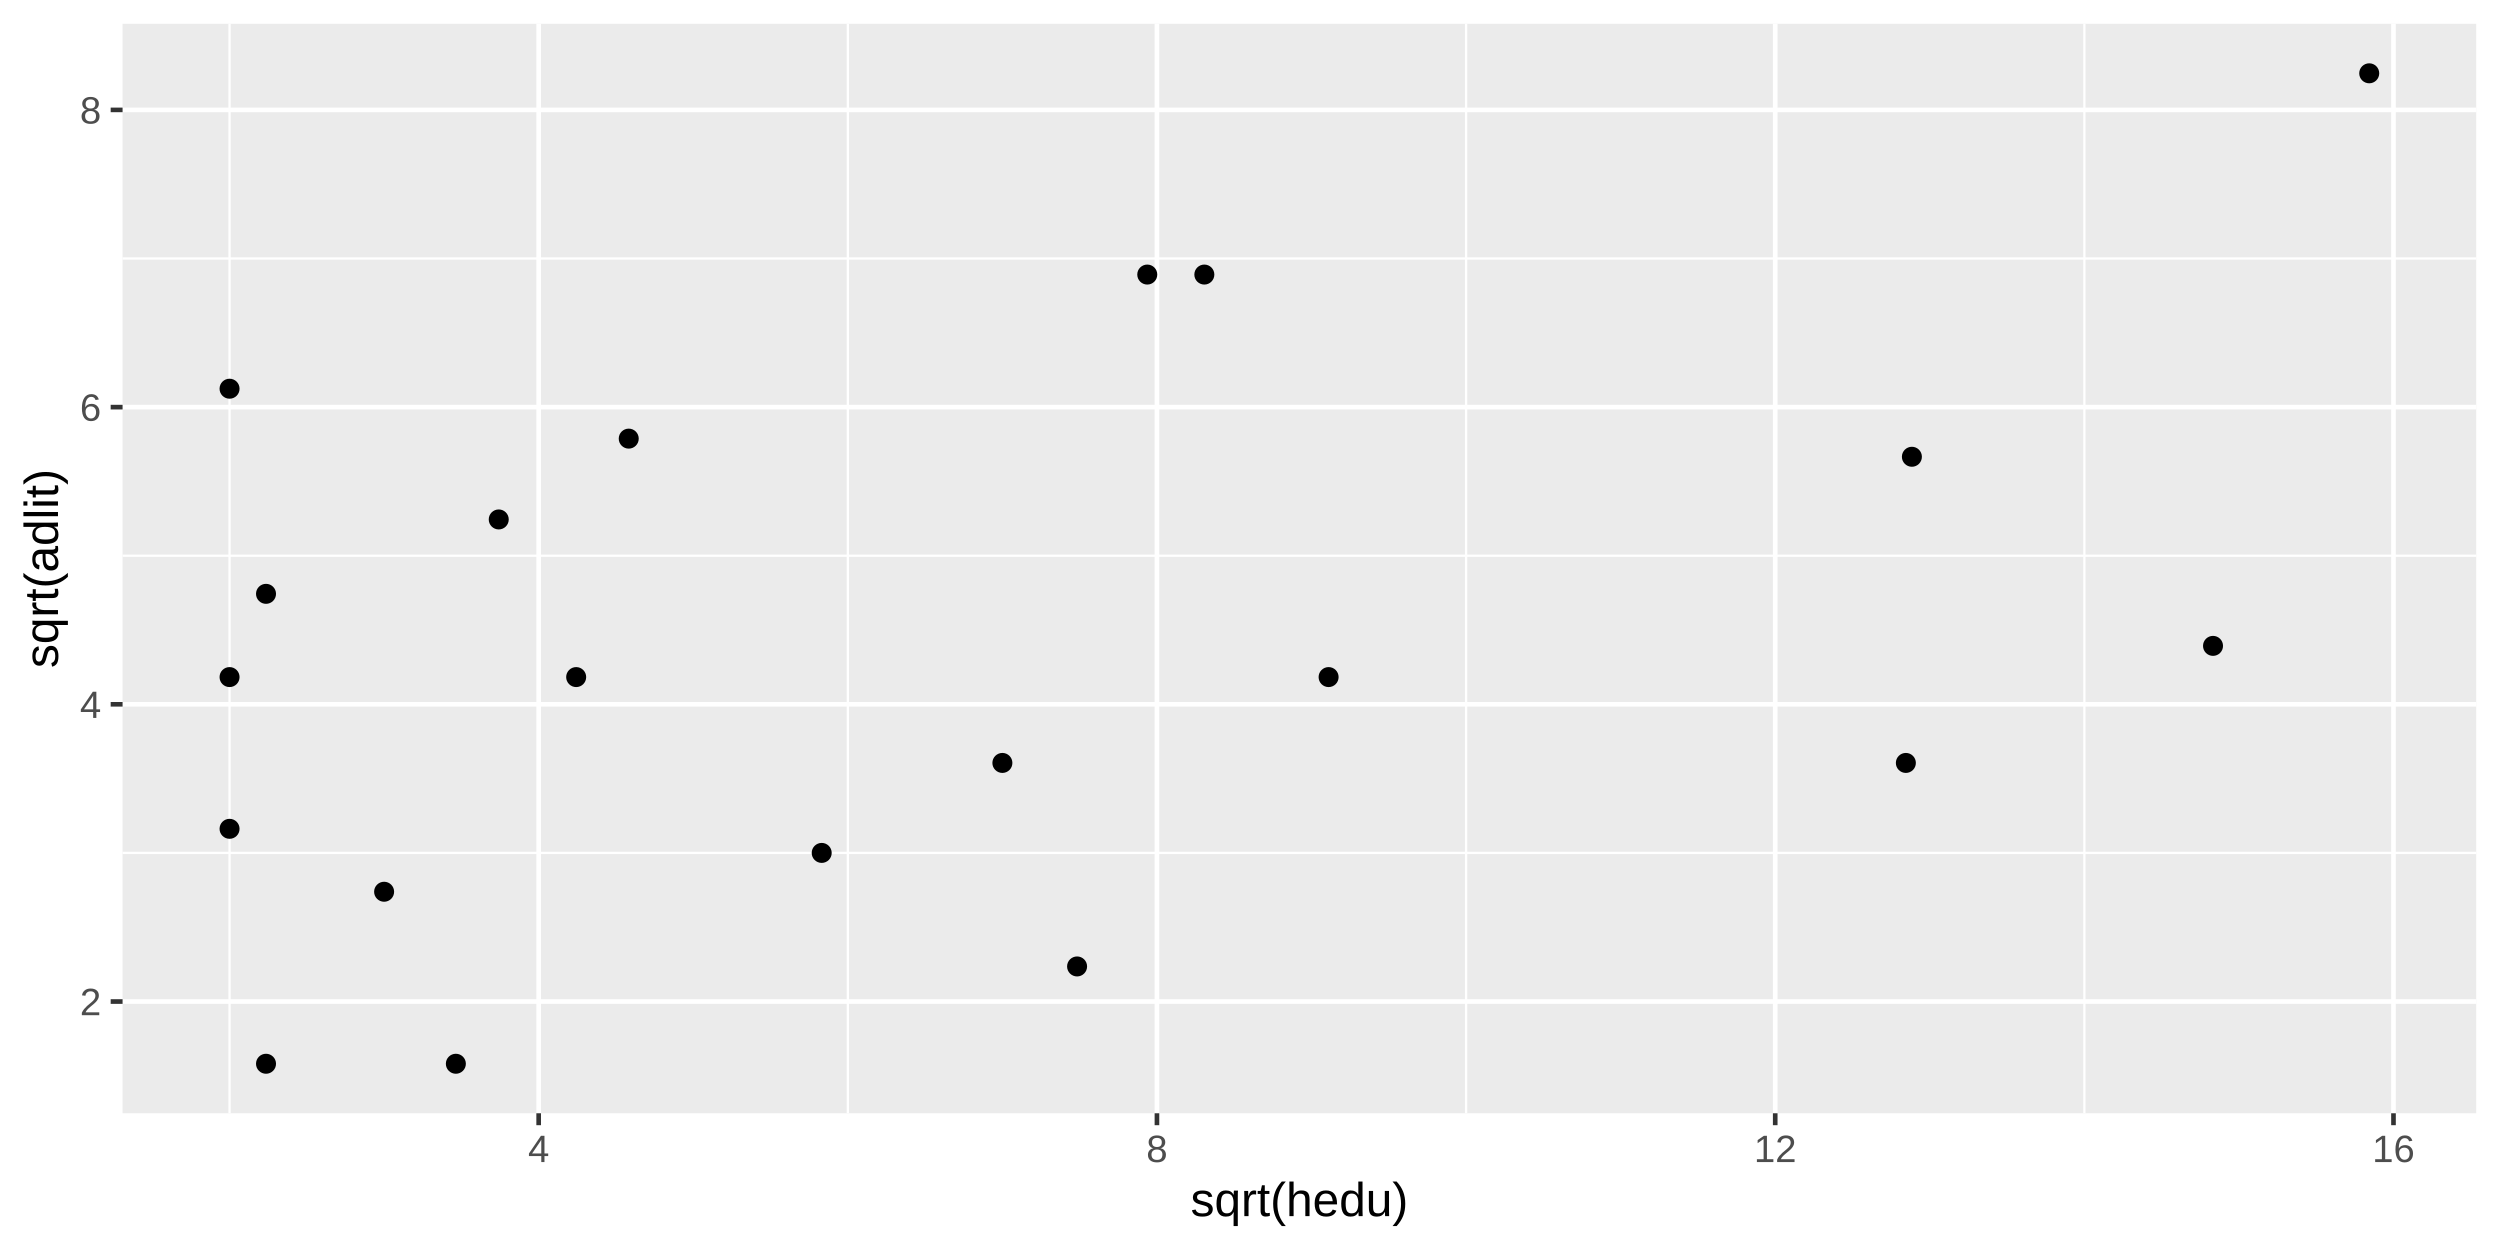
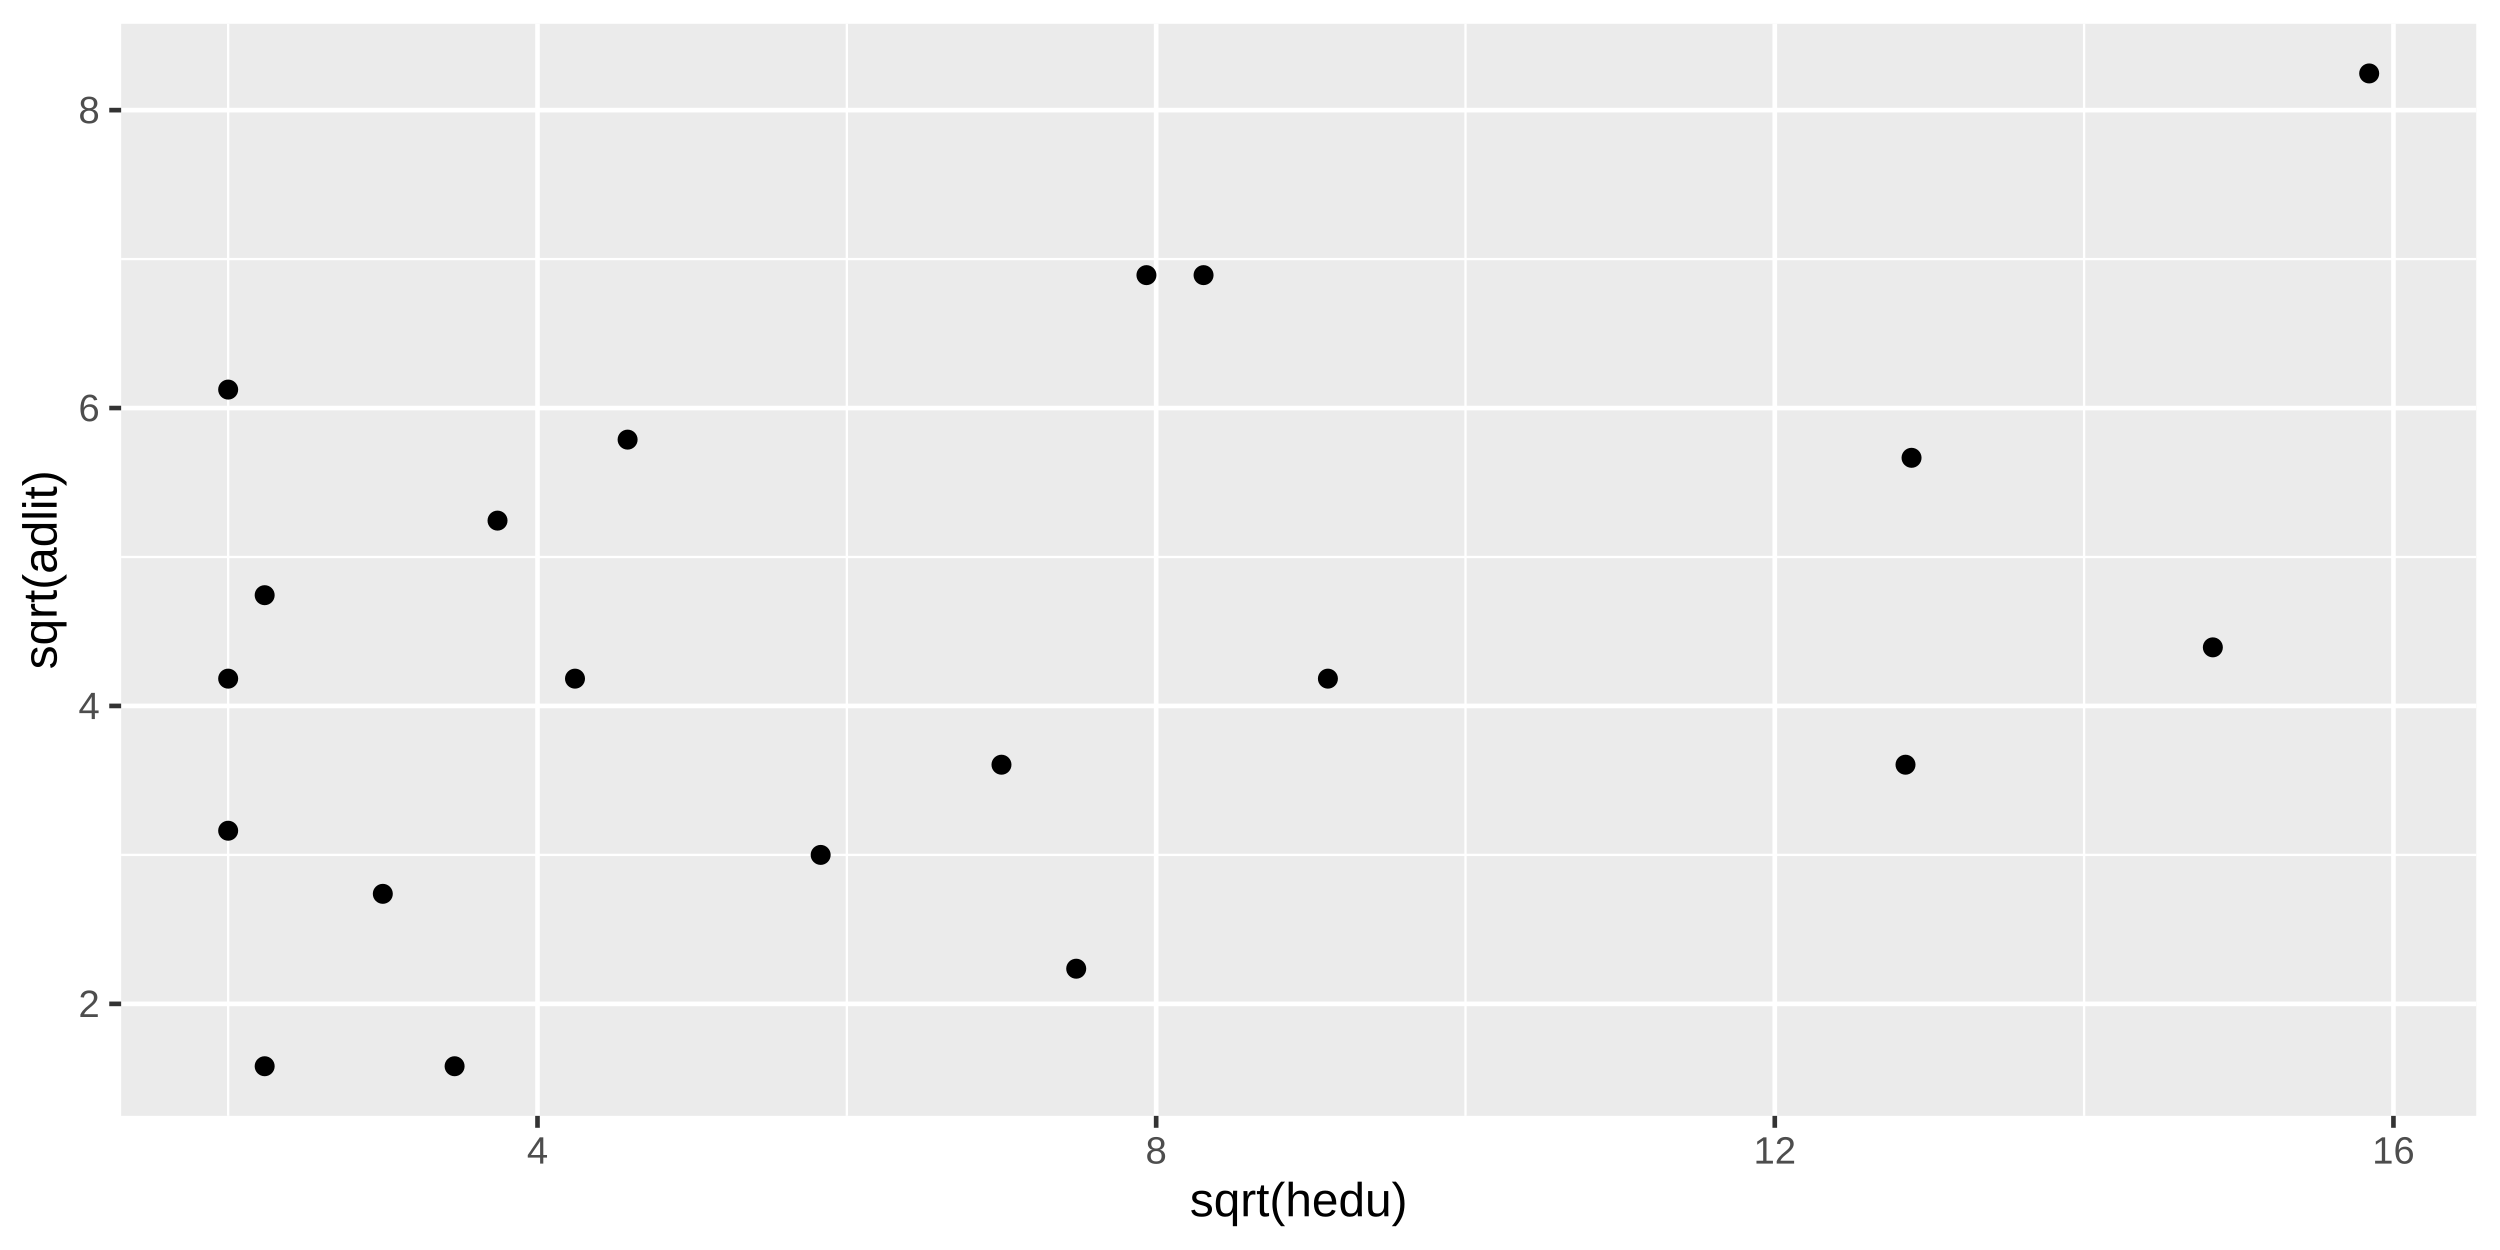
<svg xmlns="http://www.w3.org/2000/svg" width="576.00pt" height="288.00pt" viewBox="0 0 576.00 288.00">
  <g class="svglite">
    <defs>
      <style type="text/css">
    .svglite line, .svglite polyline, .svglite polygon, .svglite path, .svglite rect, .svglite circle {
      fill: none;
      stroke: #000000;
      stroke-linecap: round;
      stroke-linejoin: round;
      stroke-miterlimit: 10.00;
    }
    .svglite text {
      white-space: pre;
    }
    .svglite g.glyphgroup path {
      fill: inherit;
      stroke: none;
    }
  </style>
    </defs>
    <rect width="100%" height="100%" style="stroke: none; fill: #FFFFFF;" />
    <defs>
      <clipPath id="cpMC4wMHw1NzYuMDB8MC4wMHwyODguMDA=">
        <rect x="0.00" y="0.00" width="576.00" height="288.00" />
      </clipPath>
    </defs>
    <g clip-path="url(#cpMC4wMHw1NzYuMDB8MC4wMHwyODguMDA=)">
      <rect x="0.00" y="0.00" width="576.00" height="288.00" style="stroke-width: 1.07; stroke: #FFFFFF; fill: #FFFFFF;" />
    </g>
    <defs>
-       <clipPath id="cpMjguMjR8NTcwLjUyfDUuNDh8MjU2LjUw">
-         <rect x="28.24" y="5.48" width="542.28" height="251.02" />
+       <clipPath id="cpMjcuOTF8NTcwLjUyfDUuNDh8MjU3LjEw">
+         <rect x="27.91" y="5.48" width="542.62" height="251.62" />
      </clipPath>
    </defs>
-     <g clip-path="url(#cpMjguMjR8NTcwLjUyfDUuNDh8MjU2LjUw)">
-       <rect x="28.24" y="5.48" width="542.28" height="251.02" style="stroke-width: 1.07; stroke: none; fill: #EBEBEB;" />
-       <polyline points="28.24,196.51 570.52,196.51 " style="stroke-width: 0.53; stroke: #FFFFFF; stroke-linecap: butt;" />
-       <polyline points="28.24,128.04 570.52,128.04 " style="stroke-width: 0.53; stroke: #FFFFFF; stroke-linecap: butt;" />
-       <polyline points="28.24,59.56 570.52,59.56 " style="stroke-width: 0.53; stroke: #FFFFFF; stroke-linecap: butt;" />
-       <polyline points="52.89,256.50 52.89,5.48 " style="stroke-width: 0.53; stroke: #FFFFFF; stroke-linecap: butt;" />
-       <polyline points="195.34,256.50 195.34,5.48 " style="stroke-width: 0.53; stroke: #FFFFFF; stroke-linecap: butt;" />
-       <polyline points="337.79,256.50 337.79,5.48 " style="stroke-width: 0.53; stroke: #FFFFFF; stroke-linecap: butt;" />
-       <polyline points="480.24,256.50 480.24,5.48 " style="stroke-width: 0.53; stroke: #FFFFFF; stroke-linecap: butt;" />
-       <polyline points="28.24,230.75 570.52,230.75 " style="stroke-width: 1.07; stroke: #FFFFFF; stroke-linecap: butt;" />
-       <polyline points="28.24,162.27 570.52,162.27 " style="stroke-width: 1.07; stroke: #FFFFFF; stroke-linecap: butt;" />
-       <polyline points="28.24,93.80 570.52,93.80 " style="stroke-width: 1.07; stroke: #FFFFFF; stroke-linecap: butt;" />
-       <polyline points="28.24,25.32 570.52,25.32 " style="stroke-width: 1.07; stroke: #FFFFFF; stroke-linecap: butt;" />
-       <polyline points="124.11,256.50 124.11,5.48 " style="stroke-width: 1.07; stroke: #FFFFFF; stroke-linecap: butt;" />
-       <polyline points="266.56,256.50 266.56,5.48 " style="stroke-width: 1.07; stroke: #FFFFFF; stroke-linecap: butt;" />
-       <polyline points="409.01,256.50 409.01,5.48 " style="stroke-width: 1.07; stroke: #FFFFFF; stroke-linecap: butt;" />
-       <polyline points="551.46,256.50 551.46,5.48 " style="stroke-width: 1.07; stroke: #FFFFFF; stroke-linecap: butt;" />
-       <circle cx="248.16" cy="222.67" r="1.95" style="stroke-width: 0.71; fill: #000000;" />
-       <circle cx="105.03" cy="245.09" r="1.95" style="stroke-width: 0.71; fill: #000000;" />
-       <circle cx="52.89" cy="156.00" r="1.95" style="stroke-width: 0.71; fill: #000000;" />
-       <circle cx="61.29" cy="245.09" r="1.95" style="stroke-width: 0.71; fill: #000000;" />
-       <circle cx="264.33" cy="63.26" r="1.95" style="stroke-width: 0.71; fill: #000000;" />
-       <circle cx="230.95" cy="175.78" r="1.95" style="stroke-width: 0.71; fill: #000000;" />
-       <circle cx="189.32" cy="196.51" r="1.95" style="stroke-width: 0.71; fill: #000000;" />
-       <circle cx="88.50" cy="205.46" r="1.95" style="stroke-width: 0.71; fill: #000000;" />
-       <circle cx="114.91" cy="119.68" r="1.95" style="stroke-width: 0.71; fill: #000000;" />
-       <circle cx="439.11" cy="175.78" r="1.95" style="stroke-width: 0.71; fill: #000000;" />
-       <circle cx="277.48" cy="63.26" r="1.95" style="stroke-width: 0.71; fill: #000000;" />
-       <circle cx="509.88" cy="148.81" r="1.95" style="stroke-width: 0.71; fill: #000000;" />
-       <circle cx="306.11" cy="156.00" r="1.95" style="stroke-width: 0.71; fill: #000000;" />
-       <circle cx="52.89" cy="190.96" r="1.95" style="stroke-width: 0.71; fill: #000000;" />
-       <circle cx="61.29" cy="136.82" r="1.95" style="stroke-width: 0.71; fill: #000000;" />
-       <circle cx="144.86" cy="101.06" r="1.95" style="stroke-width: 0.71; fill: #000000;" />
-       <circle cx="52.89" cy="89.56" r="1.95" style="stroke-width: 0.71; fill: #000000;" />
-       <circle cx="545.87" cy="16.89" r="1.95" style="stroke-width: 0.71; fill: #000000;" />
-       <circle cx="440.50" cy="105.24" r="1.95" style="stroke-width: 0.71; fill: #000000;" />
-       <circle cx="132.75" cy="156.00" r="1.95" style="stroke-width: 0.71; fill: #000000;" />
+     <g clip-path="url(#cpMjcuOTF8NTcwLjUyfDUuNDh8MjU3LjEw)">
+       <rect x="27.91" y="5.48" width="542.62" height="251.62" style="stroke-width: 1.07; stroke: none; fill: #EBEBEB;" />
+       <polyline points="27.91,196.97 570.52,196.97 " style="stroke-width: 0.53; stroke: #FFFFFF; stroke-linecap: butt;" />
+       <polyline points="27.91,128.33 570.52,128.33 " style="stroke-width: 0.53; stroke: #FFFFFF; stroke-linecap: butt;" />
+       <polyline points="27.91,59.69 570.52,59.69 " style="stroke-width: 0.53; stroke: #FFFFFF; stroke-linecap: butt;" />
+       <polyline points="52.57,257.10 52.57,5.48 " style="stroke-width: 0.53; stroke: #FFFFFF; stroke-linecap: butt;" />
+       <polyline points="195.11,257.10 195.11,5.48 " style="stroke-width: 0.53; stroke: #FFFFFF; stroke-linecap: butt;" />
+       <polyline points="337.65,257.10 337.65,5.48 " style="stroke-width: 0.53; stroke: #FFFFFF; stroke-linecap: butt;" />
+       <polyline points="480.18,257.10 480.18,5.48 " style="stroke-width: 0.53; stroke: #FFFFFF; stroke-linecap: butt;" />
+       <polyline points="27.91,231.29 570.52,231.29 " style="stroke-width: 1.07; stroke: #FFFFFF; stroke-linecap: butt;" />
+       <polyline points="27.91,162.65 570.52,162.65 " style="stroke-width: 1.07; stroke: #FFFFFF; stroke-linecap: butt;" />
+       <polyline points="27.91,94.01 570.52,94.01 " style="stroke-width: 1.07; stroke: #FFFFFF; stroke-linecap: butt;" />
+       <polyline points="27.91,25.37 570.52,25.37 " style="stroke-width: 1.07; stroke: #FFFFFF; stroke-linecap: butt;" />
+       <polyline points="123.84,257.10 123.84,5.48 " style="stroke-width: 1.07; stroke: #FFFFFF; stroke-linecap: butt;" />
+       <polyline points="266.38,257.10 266.38,5.48 " style="stroke-width: 1.07; stroke: #FFFFFF; stroke-linecap: butt;" />
+       <polyline points="408.91,257.10 408.91,5.48 " style="stroke-width: 1.07; stroke: #FFFFFF; stroke-linecap: butt;" />
+       <polyline points="551.45,257.10 551.45,5.48 " style="stroke-width: 1.07; stroke: #FFFFFF; stroke-linecap: butt;" />
+       <circle cx="247.96" cy="223.19" r="1.95" style="stroke-width: 0.71; fill: #000000;" />
+       <circle cx="104.74" cy="245.66" r="1.95" style="stroke-width: 0.71; fill: #000000;" />
+       <circle cx="52.57" cy="156.36" r="1.95" style="stroke-width: 0.71; fill: #000000;" />
+       <circle cx="60.98" cy="245.66" r="1.95" style="stroke-width: 0.71; fill: #000000;" />
+       <circle cx="264.14" cy="63.39" r="1.95" style="stroke-width: 0.71; fill: #000000;" />
+       <circle cx="230.74" cy="176.19" r="1.95" style="stroke-width: 0.71; fill: #000000;" />
+       <circle cx="189.08" cy="196.97" r="1.95" style="stroke-width: 0.71; fill: #000000;" />
+       <circle cx="88.20" cy="205.94" r="1.95" style="stroke-width: 0.71; fill: #000000;" />
+       <circle cx="114.63" cy="119.95" r="1.95" style="stroke-width: 0.71; fill: #000000;" />
+       <circle cx="439.03" cy="176.19" r="1.95" style="stroke-width: 0.71; fill: #000000;" />
+       <circle cx="277.30" cy="63.39" r="1.95" style="stroke-width: 0.71; fill: #000000;" />
+       <circle cx="509.84" cy="149.15" r="1.95" style="stroke-width: 0.71; fill: #000000;" />
+       <circle cx="305.95" cy="156.36" r="1.95" style="stroke-width: 0.71; fill: #000000;" />
+       <circle cx="52.57" cy="191.40" r="1.95" style="stroke-width: 0.71; fill: #000000;" />
+       <circle cx="60.98" cy="137.13" r="1.95" style="stroke-width: 0.71; fill: #000000;" />
+       <circle cx="144.60" cy="101.29" r="1.95" style="stroke-width: 0.71; fill: #000000;" />
+       <circle cx="52.57" cy="89.76" r="1.95" style="stroke-width: 0.71; fill: #000000;" />
+       <circle cx="545.86" cy="16.92" r="1.95" style="stroke-width: 0.71; fill: #000000;" />
+       <circle cx="440.42" cy="105.48" r="1.95" style="stroke-width: 0.71; fill: #000000;" />
+       <circle cx="132.48" cy="156.36" r="1.95" style="stroke-width: 0.71; fill: #000000;" />
    </g>
    <g clip-path="url(#cpMC4wMHw1NzYuMDB8MC4wMHwyODguMDA=)">
-       <text x="23.31" y="233.90" text-anchor="end" style="font-size: 8.80px;fill: #4D4D4D; font-family: &quot;Arial&quot;;" textLength="4.89px" lengthAdjust="spacingAndGlyphs">2</text>
-       <text x="23.31" y="165.42" text-anchor="end" style="font-size: 8.80px;fill: #4D4D4D; font-family: &quot;Arial&quot;;" textLength="4.89px" lengthAdjust="spacingAndGlyphs">4</text>
-       <text x="23.31" y="96.95" text-anchor="end" style="font-size: 8.80px;fill: #4D4D4D; font-family: &quot;Arial&quot;;" textLength="4.89px" lengthAdjust="spacingAndGlyphs">6</text>
-       <text x="23.31" y="28.47" text-anchor="end" style="font-size: 8.80px;fill: #4D4D4D; font-family: &quot;Arial&quot;;" textLength="4.89px" lengthAdjust="spacingAndGlyphs">8</text>
-       <polyline points="25.50,230.75 28.24,230.75 " style="stroke-width: 1.07; stroke: #333333; stroke-linecap: butt;" />
-       <polyline points="25.50,162.27 28.24,162.27 " style="stroke-width: 1.07; stroke: #333333; stroke-linecap: butt;" />
-       <polyline points="25.50,93.80 28.24,93.80 " style="stroke-width: 1.07; stroke: #333333; stroke-linecap: butt;" />
-       <polyline points="25.50,25.32 28.24,25.32 " style="stroke-width: 1.07; stroke: #333333; stroke-linecap: butt;" />
-       <polyline points="124.11,259.24 124.11,256.50 " style="stroke-width: 1.07; stroke: #333333; stroke-linecap: butt;" />
-       <polyline points="266.56,259.24 266.56,256.50 " style="stroke-width: 1.07; stroke: #333333; stroke-linecap: butt;" />
-       <polyline points="409.01,259.24 409.01,256.50 " style="stroke-width: 1.07; stroke: #333333; stroke-linecap: butt;" />
-       <polyline points="551.46,259.24 551.46,256.50 " style="stroke-width: 1.07; stroke: #333333; stroke-linecap: butt;" />
-       <text x="124.11" y="267.74" text-anchor="middle" style="font-size: 8.80px;fill: #4D4D4D; font-family: &quot;Arial&quot;;" textLength="4.89px" lengthAdjust="spacingAndGlyphs">4</text>
-       <text x="266.56" y="267.74" text-anchor="middle" style="font-size: 8.80px;fill: #4D4D4D; font-family: &quot;Arial&quot;;" textLength="4.89px" lengthAdjust="spacingAndGlyphs">8</text>
-       <text x="409.01" y="267.74" text-anchor="middle" style="font-size: 8.80px;fill: #4D4D4D; font-family: &quot;Arial&quot;;" textLength="9.78px" lengthAdjust="spacingAndGlyphs">12</text>
-       <text x="551.46" y="267.74" text-anchor="middle" style="font-size: 8.80px;fill: #4D4D4D; font-family: &quot;Arial&quot;;" textLength="9.78px" lengthAdjust="spacingAndGlyphs">16</text>
-       <text x="299.38" y="280.20" text-anchor="middle" style="font-size: 11.00px; font-family: &quot;Arial&quot;;" textLength="50.16px" lengthAdjust="spacingAndGlyphs">sqrt(hedu)</text>
-       <text transform="translate(13.36,130.99) rotate(-90)" text-anchor="middle" style="font-size: 11.00px; font-family: &quot;Arial&quot;;" textLength="45.84px" lengthAdjust="spacingAndGlyphs">sqrt(adlit)</text>
+       <text x="22.97" y="234.32" text-anchor="end" style="font-size: 8.80px;fill: #4D4D4D; font-family: &quot;Arimo&quot;;" textLength="4.89px" lengthAdjust="spacingAndGlyphs">2</text>
+       <text x="22.97" y="165.68" text-anchor="end" style="font-size: 8.80px;fill: #4D4D4D; font-family: &quot;Arimo&quot;;" textLength="4.89px" lengthAdjust="spacingAndGlyphs">4</text>
+       <text x="22.97" y="97.04" text-anchor="end" style="font-size: 8.80px;fill: #4D4D4D; font-family: &quot;Arimo&quot;;" textLength="4.89px" lengthAdjust="spacingAndGlyphs">6</text>
+       <text x="22.97" y="28.39" text-anchor="end" style="font-size: 8.80px;fill: #4D4D4D; font-family: &quot;Arimo&quot;;" textLength="4.89px" lengthAdjust="spacingAndGlyphs">8</text>
+       <polyline points="25.17,231.29 27.91,231.29 " style="stroke-width: 1.07; stroke: #333333; stroke-linecap: butt;" />
+       <polyline points="25.17,162.65 27.91,162.65 " style="stroke-width: 1.07; stroke: #333333; stroke-linecap: butt;" />
+       <polyline points="25.17,94.01 27.91,94.01 " style="stroke-width: 1.07; stroke: #333333; stroke-linecap: butt;" />
+       <polyline points="25.17,25.37 27.91,25.37 " style="stroke-width: 1.07; stroke: #333333; stroke-linecap: butt;" />
+       <polyline points="123.84,259.84 123.84,257.10 " style="stroke-width: 1.07; stroke: #333333; stroke-linecap: butt;" />
+       <polyline points="266.38,259.84 266.38,257.10 " style="stroke-width: 1.07; stroke: #333333; stroke-linecap: butt;" />
+       <polyline points="408.91,259.84 408.91,257.10 " style="stroke-width: 1.07; stroke: #333333; stroke-linecap: butt;" />
+       <polyline points="551.45,259.84 551.45,257.10 " style="stroke-width: 1.07; stroke: #333333; stroke-linecap: butt;" />
+       <text x="123.84" y="268.09" text-anchor="middle" style="font-size: 8.80px;fill: #4D4D4D; font-family: &quot;Arimo&quot;;" textLength="4.89px" lengthAdjust="spacingAndGlyphs">4</text>
+       <text x="266.38" y="268.09" text-anchor="middle" style="font-size: 8.80px;fill: #4D4D4D; font-family: &quot;Arimo&quot;;" textLength="4.89px" lengthAdjust="spacingAndGlyphs">8</text>
+       <text x="408.91" y="268.09" text-anchor="middle" style="font-size: 8.80px;fill: #4D4D4D; font-family: &quot;Arimo&quot;;" textLength="9.78px" lengthAdjust="spacingAndGlyphs">12</text>
+       <text x="551.45" y="268.09" text-anchor="middle" style="font-size: 8.80px;fill: #4D4D4D; font-family: &quot;Arimo&quot;;" textLength="9.78px" lengthAdjust="spacingAndGlyphs">16</text>
+       <text x="299.21" y="280.23" text-anchor="middle" style="font-size: 11.00px; font-family: &quot;Arimo&quot;;" textLength="50.16px" lengthAdjust="spacingAndGlyphs">sqrt(hedu)</text>
+       <text transform="translate(13.05,131.29) rotate(-90)" text-anchor="middle" style="font-size: 11.00px; font-family: &quot;Arimo&quot;;" textLength="45.84px" lengthAdjust="spacingAndGlyphs">sqrt(adlit)</text>
    </g>
  </g>
</svg>
